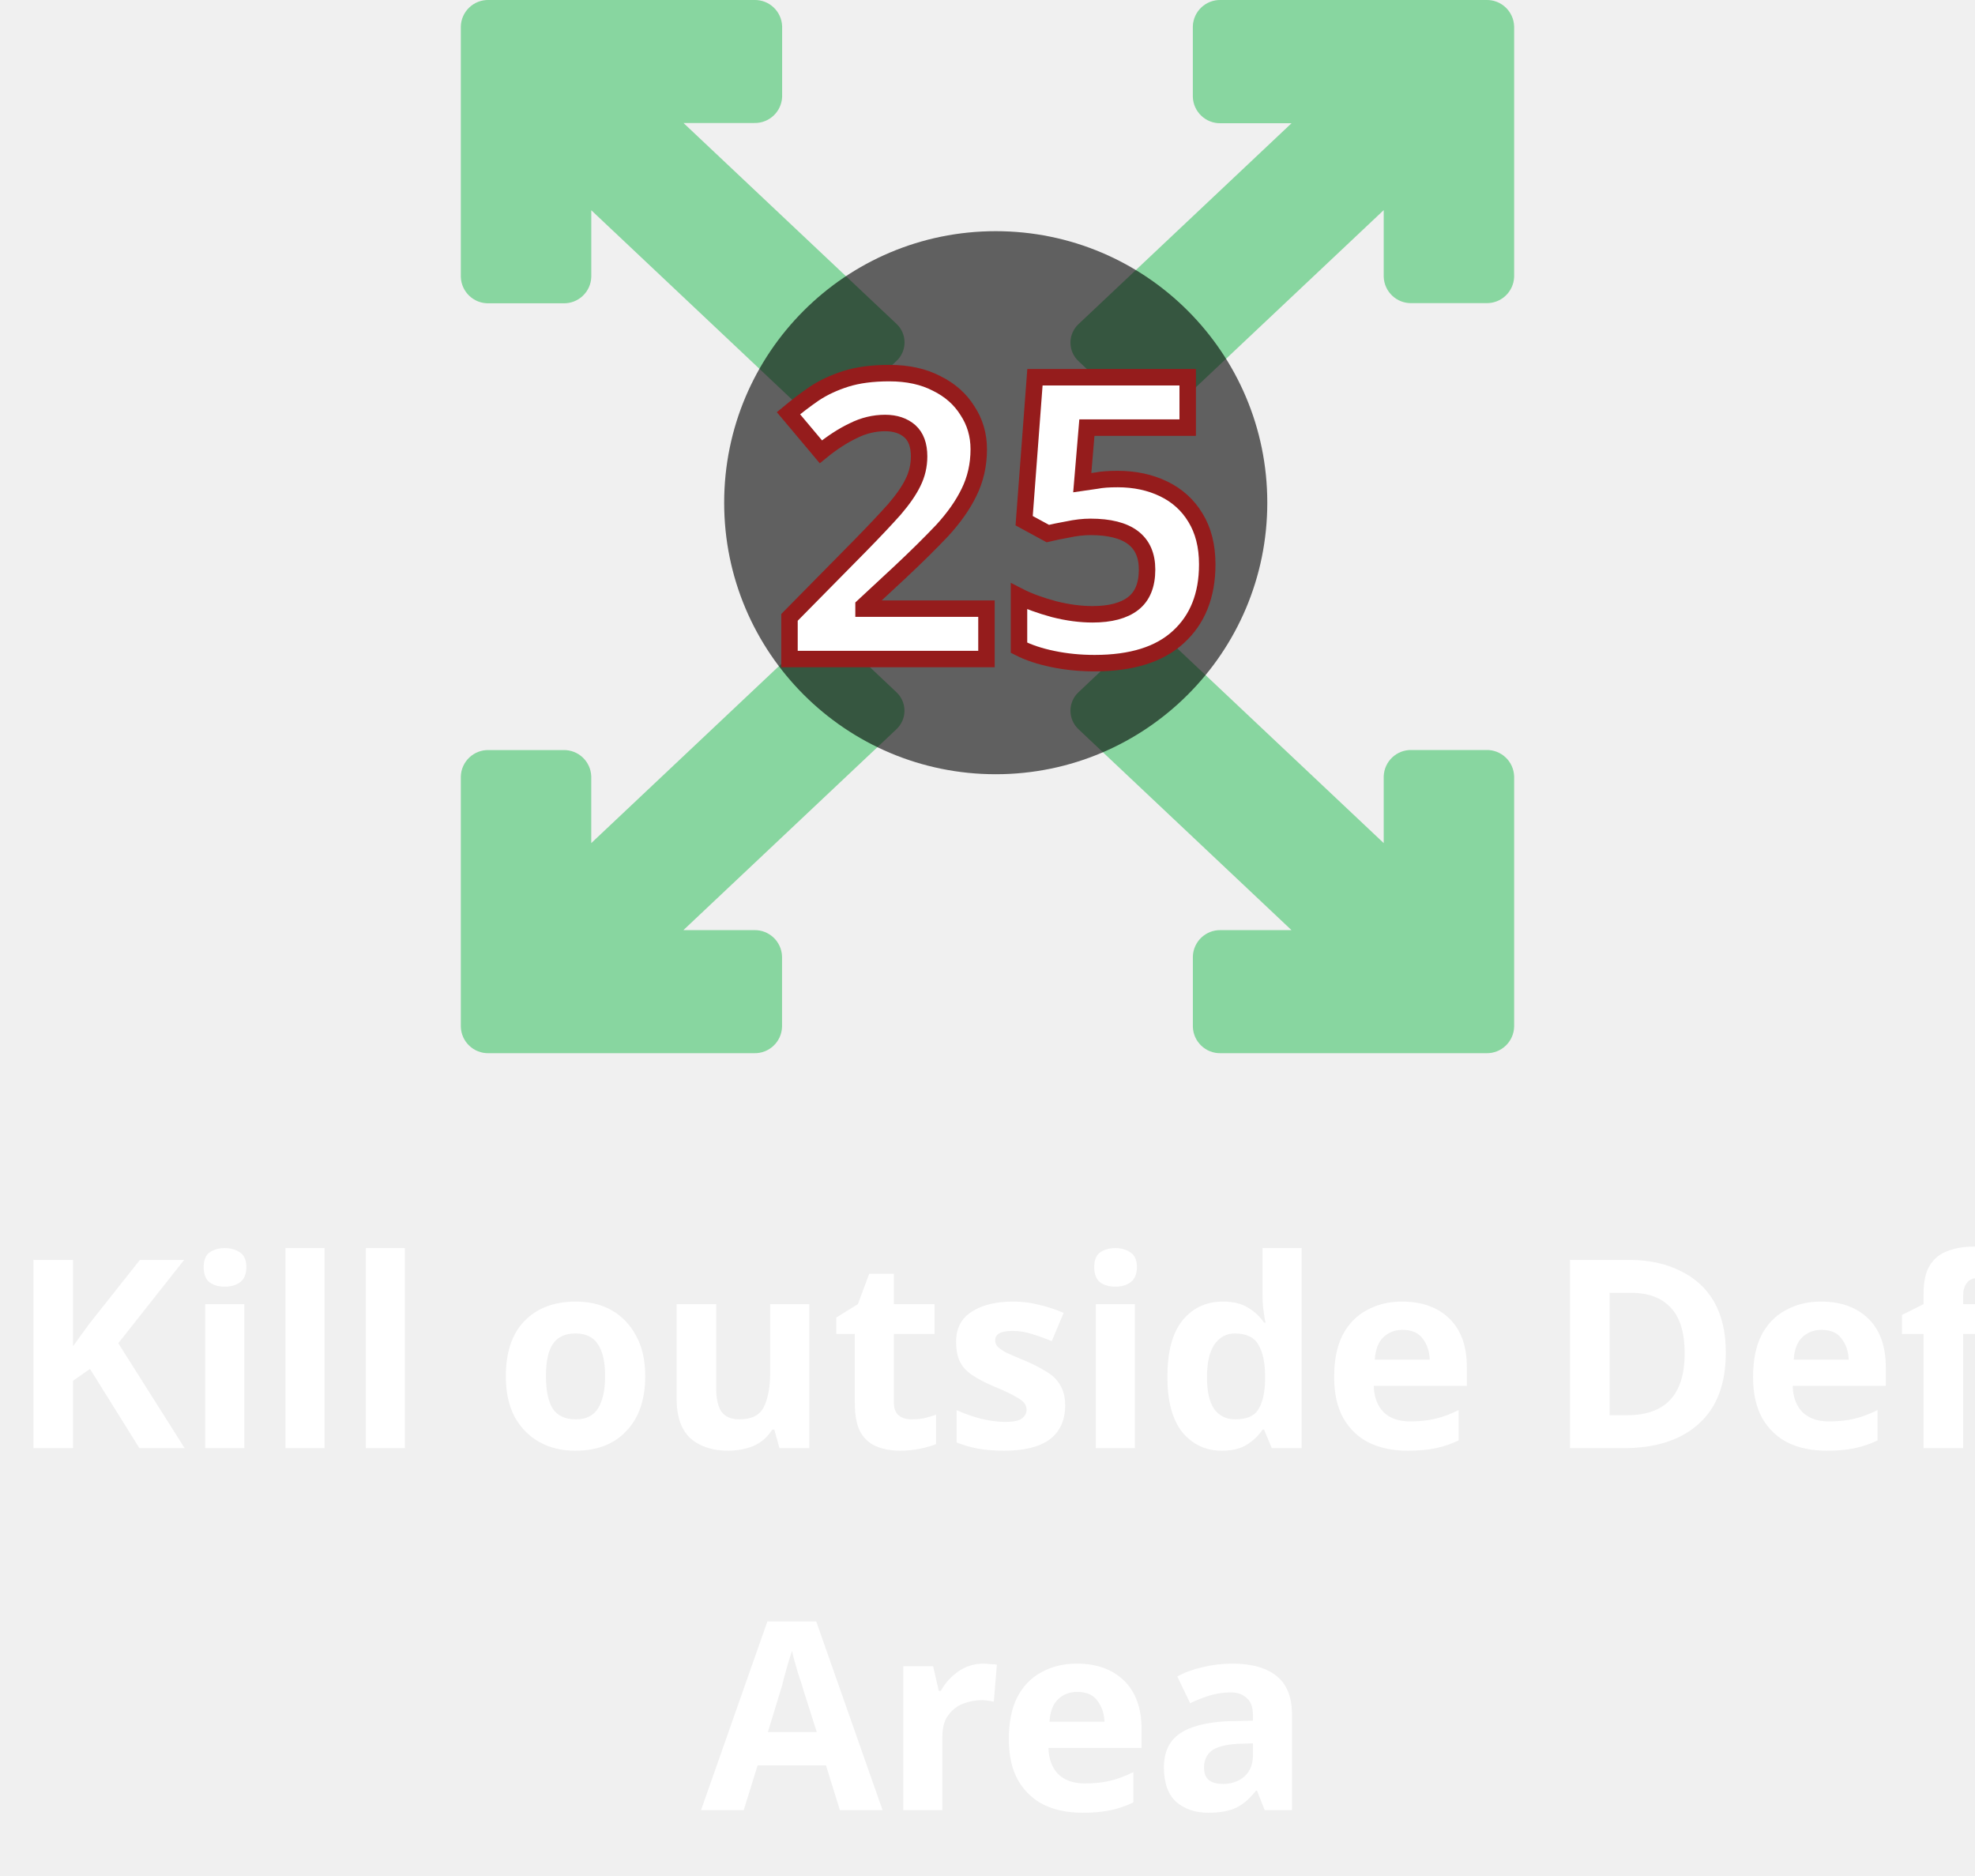
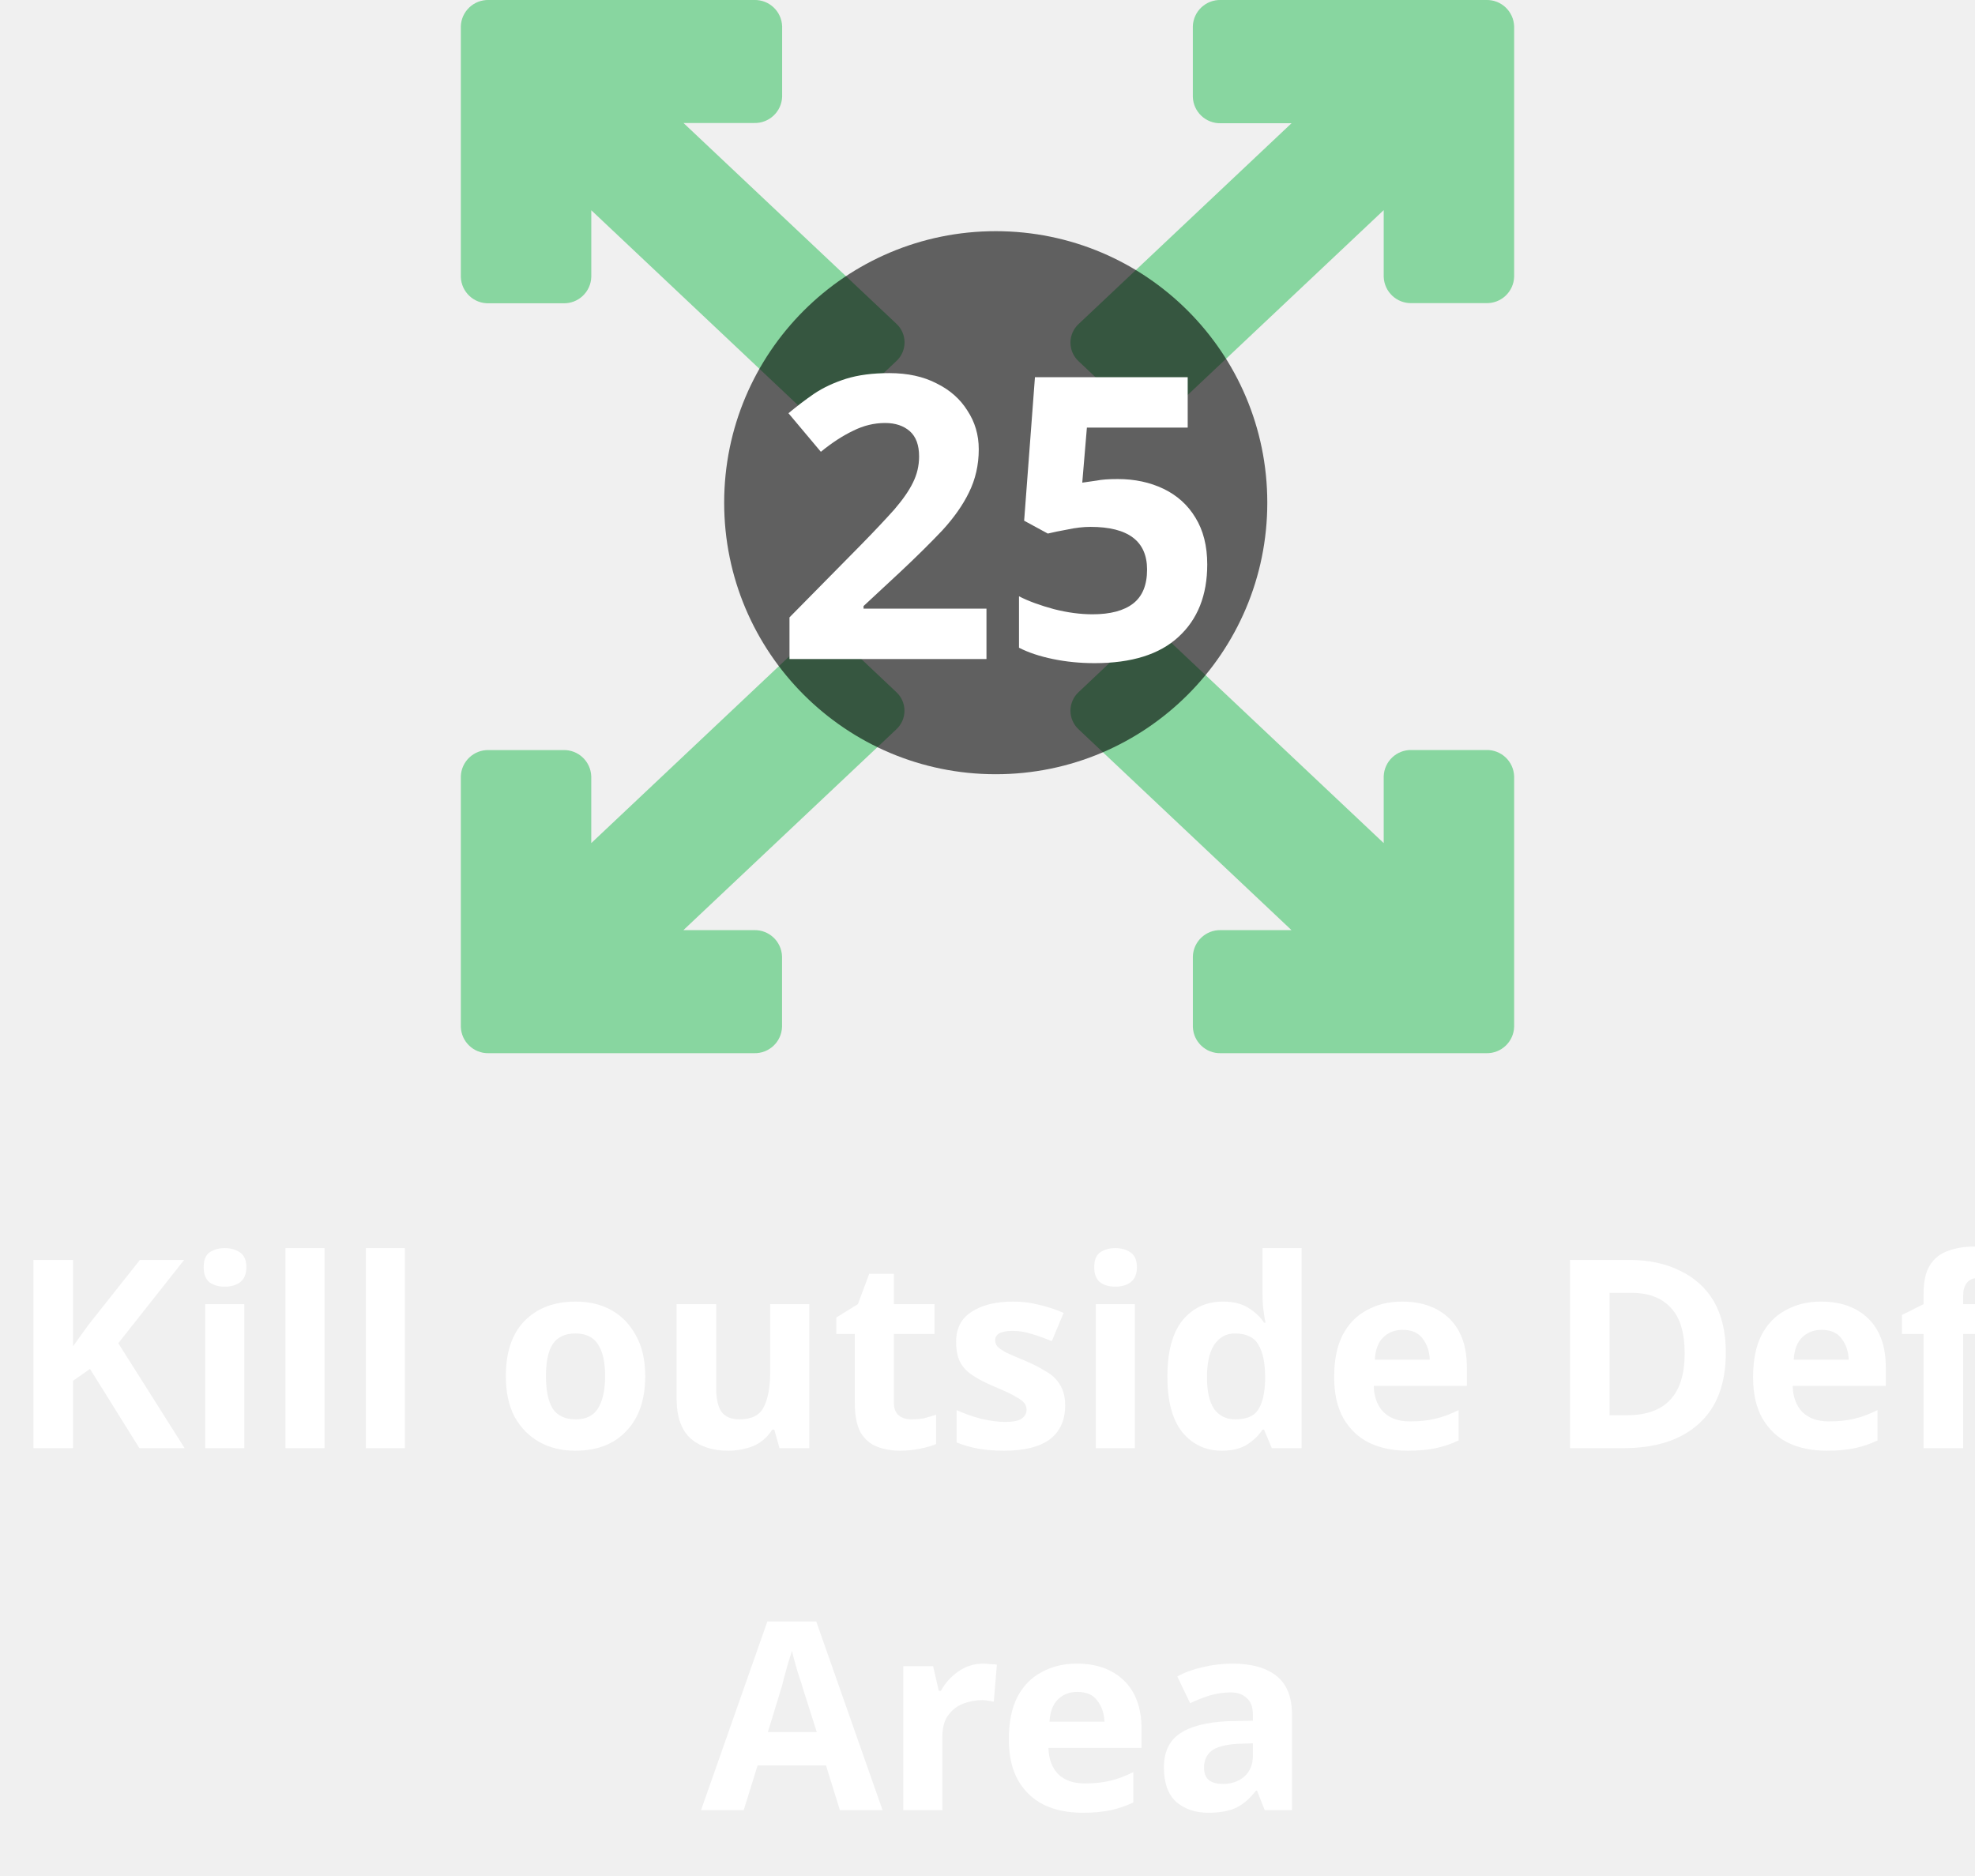
- <svg xmlns="http://www.w3.org/2000/svg" id="Component_201_1" data-name="Component 201 – 1" width="60" height="57" viewBox="0 0 60 57">
+ <svg xmlns="http://www.w3.org/2000/svg" id="td-b-killOutsideDefArea" width="60" height="57" viewBox="0 0 60 57">
  <g id="Component_159_3" data-name="Component 159 – 3" transform="translate(14)">
    <path id="Subtraction_351" data-name="Subtraction 351" d="M48.151,49H40.088a.827.827,0,0,1-.849-.8V46.061a.827.827,0,0,1,.849-.8h2.148l-6.467-6.1a.77.77,0,0,1,0-1.133l1.6-1.511a.886.886,0,0,1,1.2,0l6.468,6.1V40.588a.827.827,0,0,1,.849-.8h2.264a.827.827,0,0,1,.849.8V48.2A.827.827,0,0,1,48.151,49ZM25.912,49H17.849A.827.827,0,0,1,17,48.2v-7.61a.827.827,0,0,1,.849-.8h2.264a.827.827,0,0,1,.849.8v2.027l6.467-6.1a.885.885,0,0,1,1.2,0l1.6,1.511a.77.77,0,0,1,0,1.133l-6.468,6.1h2.148a.827.827,0,0,1,.849.8V48.2A.827.827,0,0,1,25.912,49ZM37.969,29.722a.87.87,0,0,1-.6-.234l-1.6-1.511a.77.77,0,0,1,0-1.133l6.468-6.1H40.087a.827.827,0,0,1-.849-.8V17.8a.827.827,0,0,1,.849-.8H48.15a.827.827,0,0,1,.849.8v7.61a.827.827,0,0,1-.849.8H45.886a.827.827,0,0,1-.849-.8V23.384l-6.468,6.1A.87.87,0,0,1,37.969,29.722Zm-9.939,0a.87.87,0,0,1-.6-.234l-6.467-6.1v2.027a.827.827,0,0,1-.849.8H17.849a.827.827,0,0,1-.849-.8V17.8a.827.827,0,0,1,.849-.8h8.063a.827.827,0,0,1,.849.8v2.137a.827.827,0,0,1-.849.8H23.764l6.468,6.1a.771.771,0,0,1,0,1.133l-1.6,1.511A.87.87,0,0,1,28.03,29.722Z" transform="translate(-17 -17)" fill="#50c774" opacity="0.65" />
    <circle id="Ellipse_279" data-name="Ellipse 279" cx="8.25" cy="8.25" r="8.25" transform="translate(8 7.024)" opacity="0.6" />
-     <text id="_25" data-name="25" transform="translate(9.5 20.024)" fill="#fff" stroke="#951c1c" stroke-width="0.5" font-size="12" font-family="SegoeUI-Bold, Segoe UI" font-weight="700">
+     <text id="_25" data-name="25" transform="translate(9.5 20.024)" fill="#fff" font-size="12" font-family="SegoeUI-Bold, Segoe UI" font-weight="700">
      <tspan x="0" y="0">25</tspan>
    </text>
  </g>
  <text id="Kill_outside_Def._Area" data-name="Kill outside Def. Area" transform="translate(30 44)" fill="#fff" font-size="8" font-family="SegoeUI-Bold, Segoe UI" font-weight="700">
    <tspan x="-29.703" y="0">Kill outside Def.</tspan>
    <tspan x="-8.705" y="11">Area</tspan>
  </text>
</svg>
